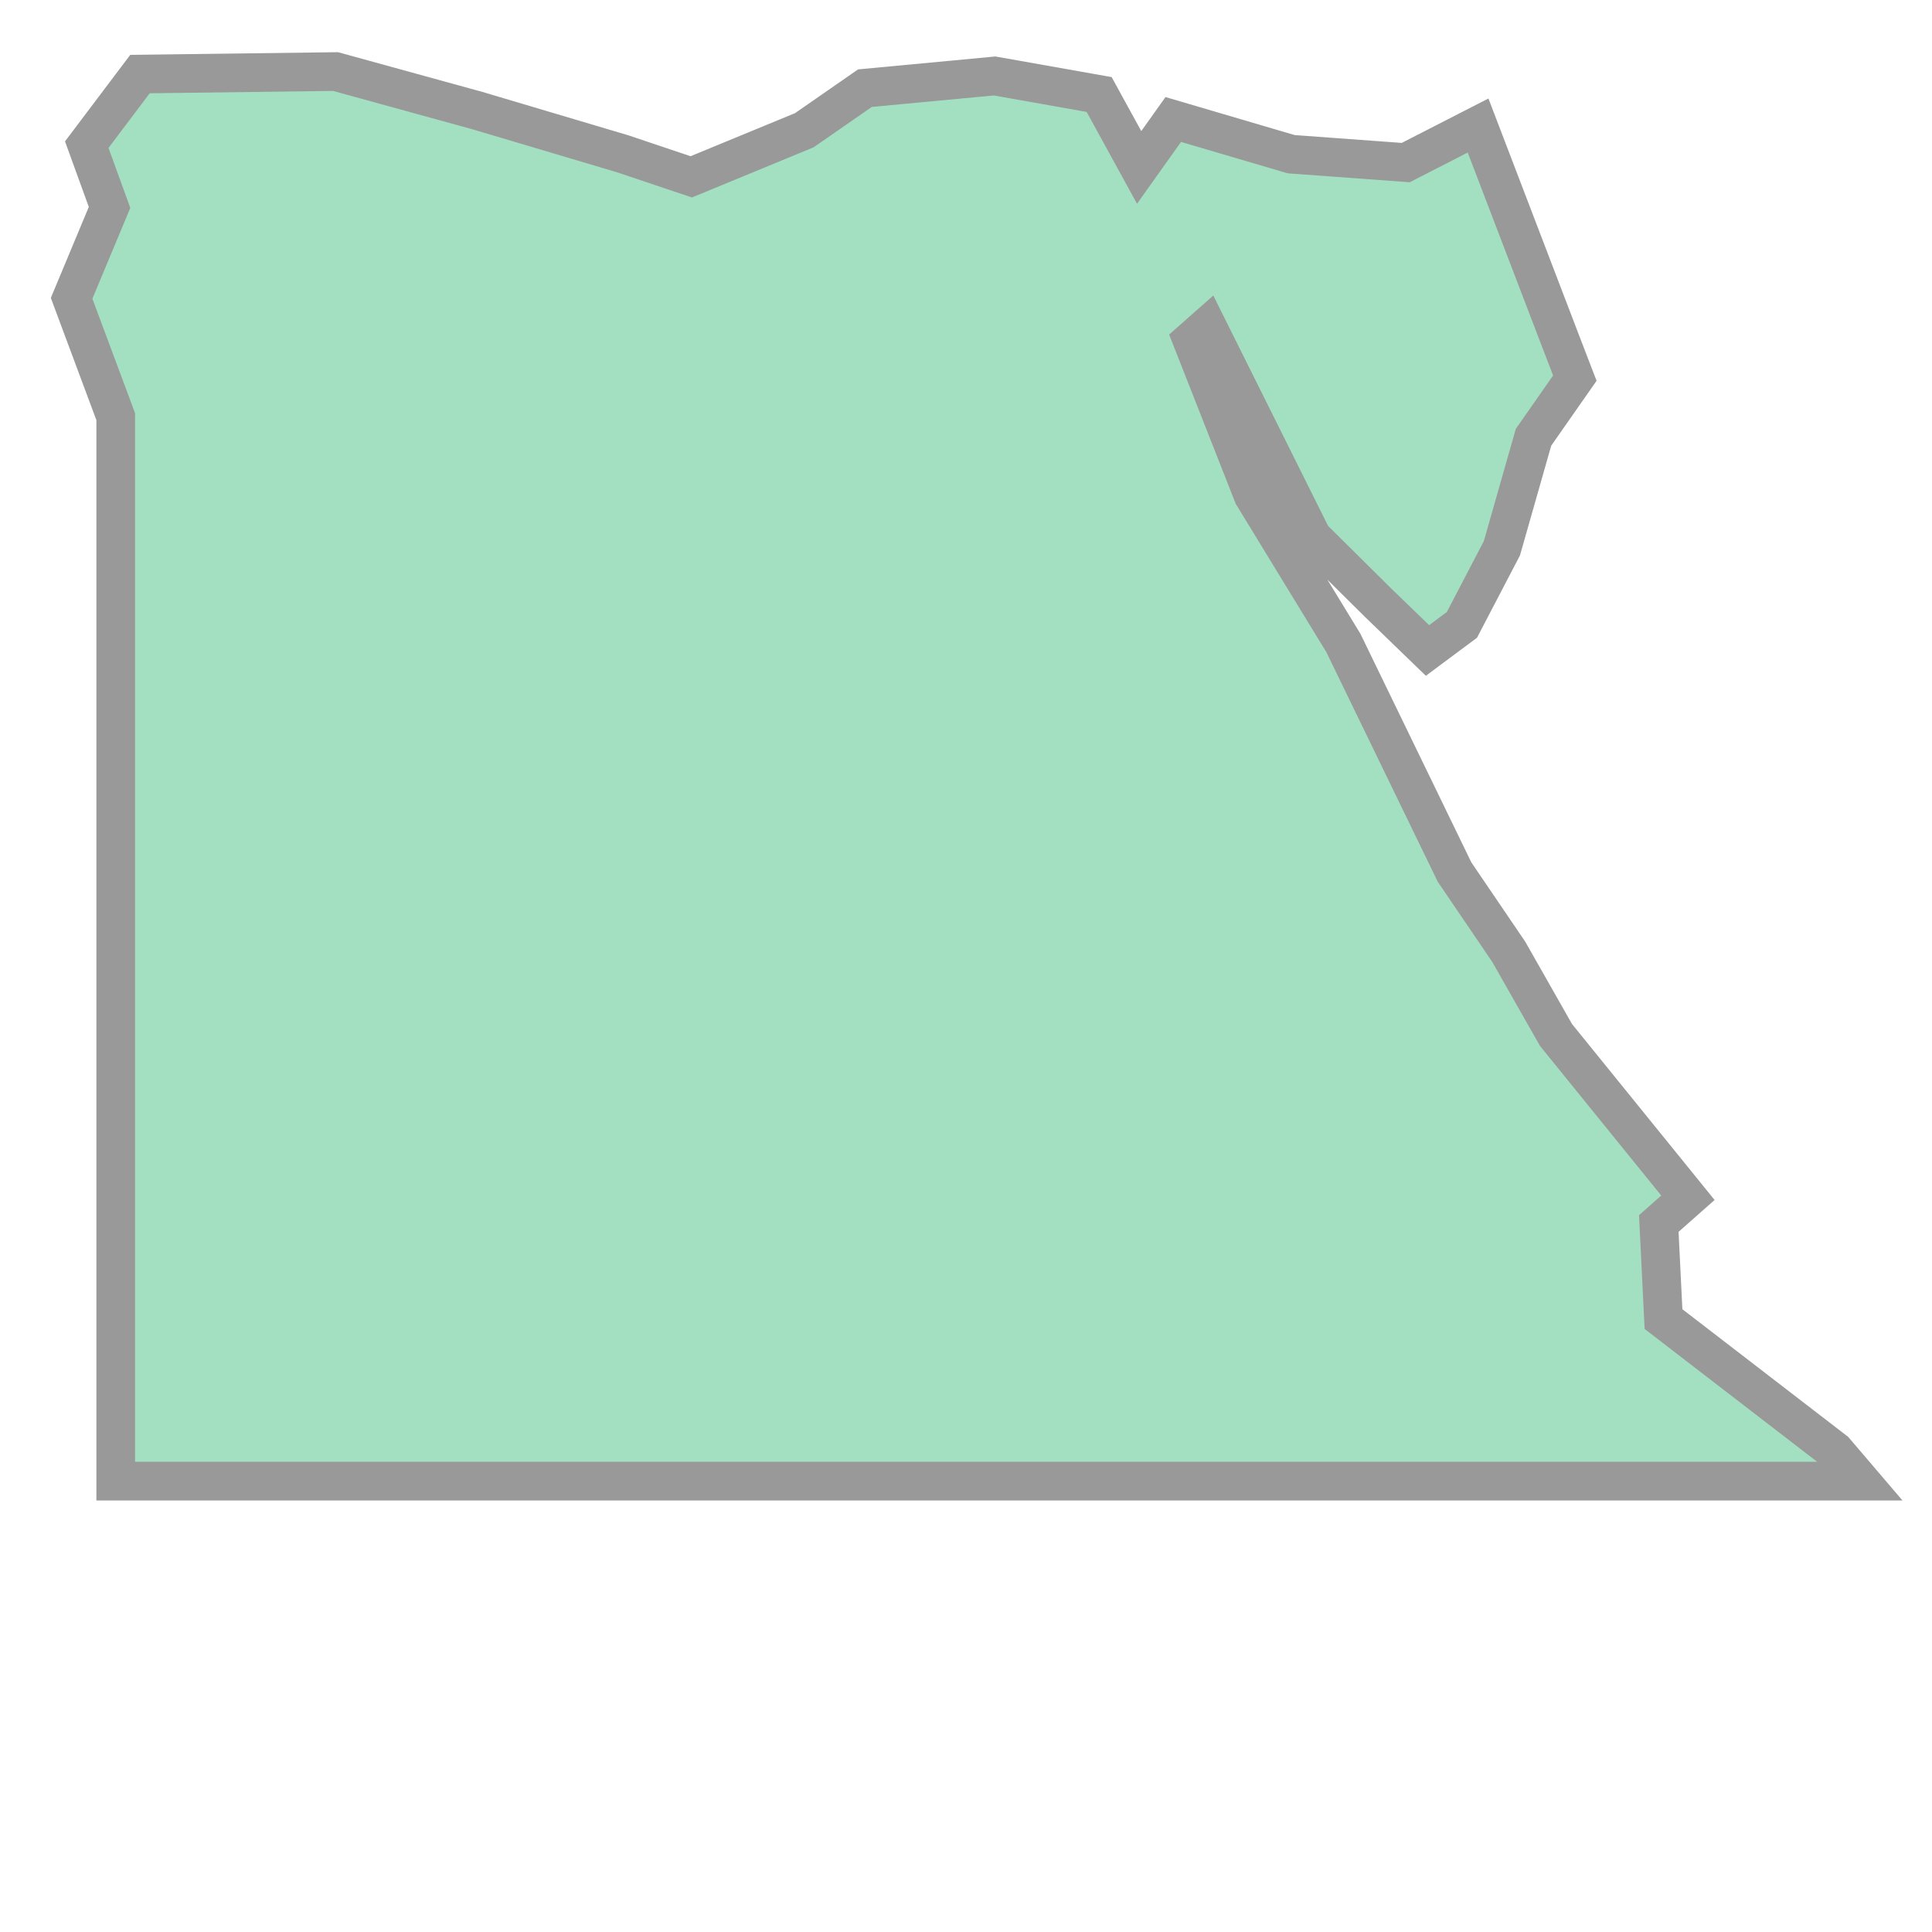
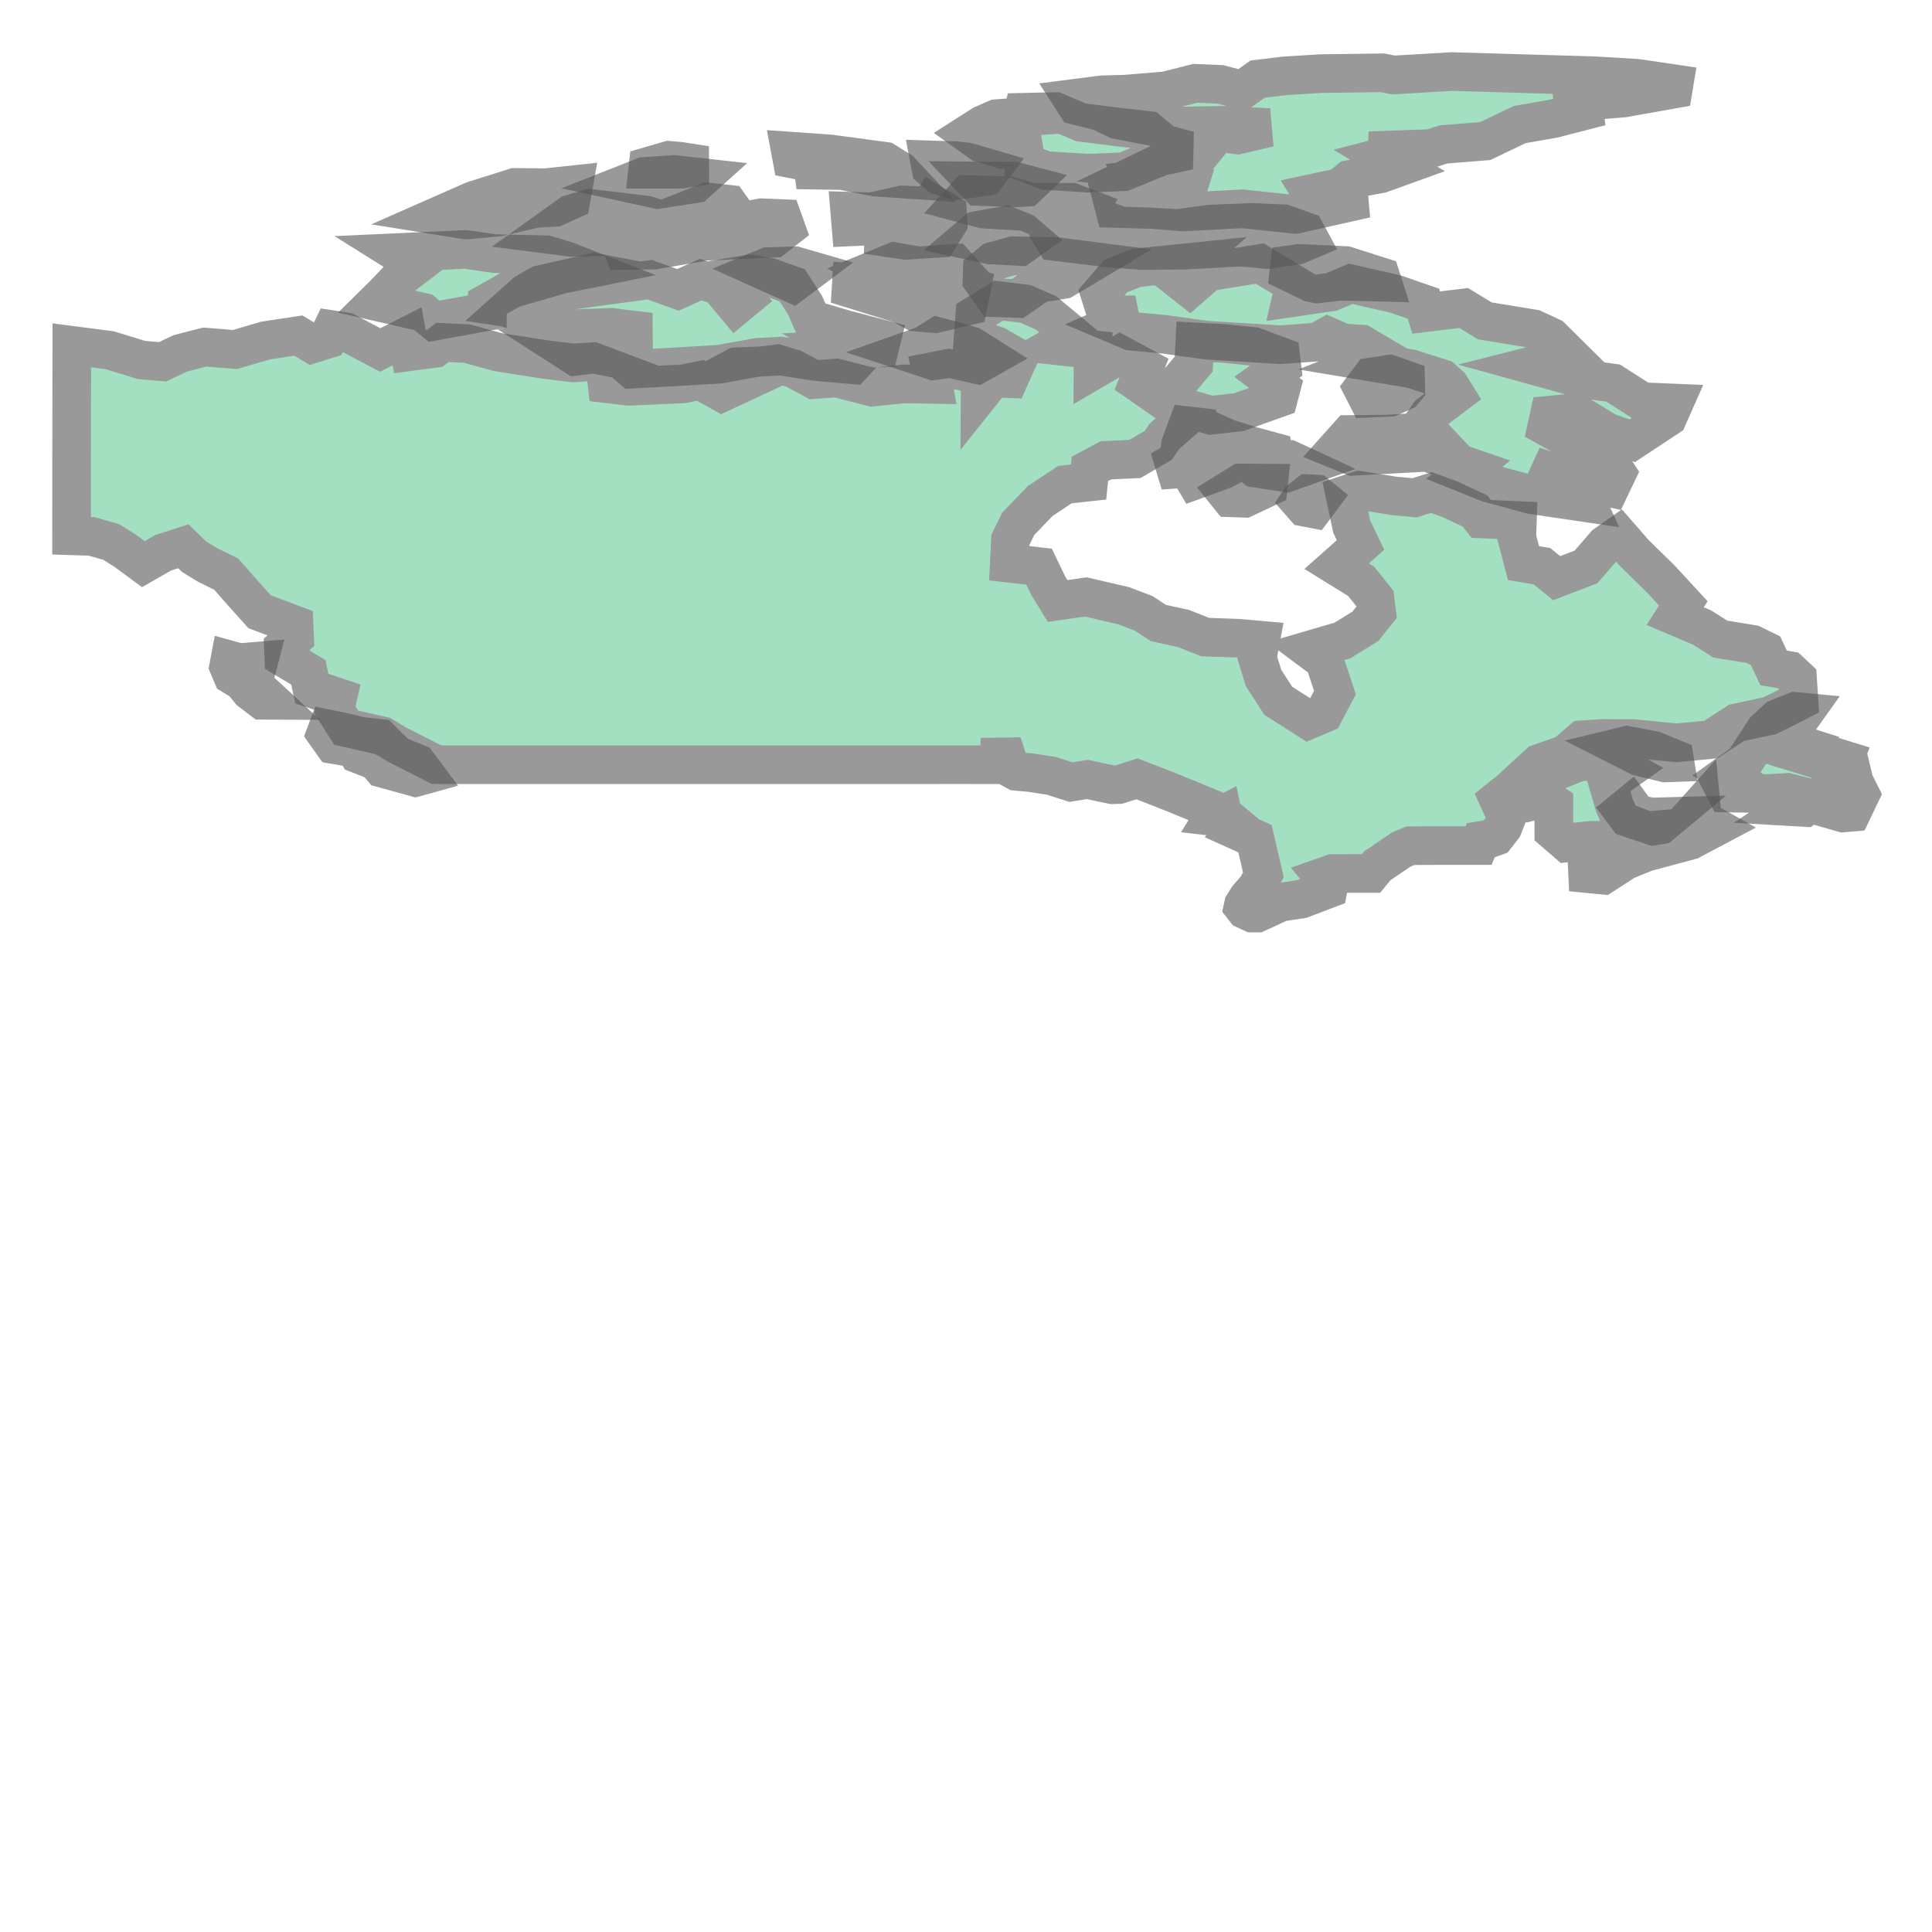
- <svg xmlns="http://www.w3.org/2000/svg" width="100.0" height="100.0" viewBox="24.213 21.513 13.139 10.559" preserveAspectRatio="xMinYMin meet">
-   <g transform="matrix(1,0,0,-1,0,53.58568)">
-     <path fill-rule="evenodd" fill="#66cc99" stroke="#555555" stroke-width="0.263" opacity="0.6" d="M 36.866,22.0 L 32.9,22.0 L 29.02,22.0 L 25.0,22.0 L 25.0,25.682 L 25.0,29.239 L 24.7,30.044 L 24.958,30.662 L 24.803,31.089 L 25.165,31.569 L 26.495,31.586 L 27.458,31.321 L 28.45,31.026 L 28.914,30.87 L 29.683,31.187 L 30.095,31.473 L 30.977,31.556 L 31.688,31.43 L 31.96,30.934 L 32.192,31.26 L 32.994,31.024 L 33.773,30.967 L 34.265,31.219 L 34.265,31.219 L 34.823,29.761 L 34.923,29.501 L 34.642,29.099 L 34.427,28.344 L 34.155,27.823 L 33.921,27.649 L 33.588,27.971 L 33.137,28.418 L 32.423,29.851 L 32.32,29.76 L 32.735,28.705 L 33.349,27.7 L 34.105,26.142 L 34.474,25.599 L 34.795,25.034 L 35.692,23.927 L 35.494,23.752 L 35.526,23.102 L 36.691,22.205 L 36.866,22.0 z" />
+ <svg xmlns="http://www.w3.org/2000/svg" width="100.0" height="100.0" viewBox="-144.532 38.141 95.418 48.626" preserveAspectRatio="xMinYMin meet">
+   <g transform="matrix(1,0,0,-1,0,124.9083)">
+     <g>
+       <path fill-rule="evenodd" fill="#66cc99" stroke="#555555" stroke-width="1.908" opacity="0.6" d="M -122.84,49 L -122.974,49.003 L -124.91,49.985 L -125.625,50.417 L -127.436,50.831 L -127.993,51.716 L -127.85,52.33 L -129.13,52.755 L -129.305,53.562 L -130.515,54.288 L -130.536,54.803 L -130.536,54.803 L -129.98,55.285 L -130.008,55.916 L -131.708,56.552 L -132.73,57.693 L -133.356,58.41 L -134.271,58.861 L -134.945,59.271 L -135.476,59.788 L -136.48,59.464 L -137.452,58.905 L -138.341,59.562 L -139.039,60.0 L -140.013,60.277 L -140.998,60.306 L -140.993,66 L -140.986,69.712 L -140.986,69.712 L -139.121,69.471 L -137.546,68.99 L -136.504,68.898 L -135.626,69.315 L -134.415,69.627 L -132.929,69.505 L -131.431,69.945 L -129.795,70.194 L -129.108,69.779 L -128.362,70.013 L -128.138,70.484 L -127.447,70.377 L -125.756,69.481 L -124.425,70.158 L -124.29,69.4 L -123.061,69.564 L -122.683,69.856 L -121.472,69.798 L -119.943,69.378 L -117.603,69.011 L -116.226,68.842 L -115.247,68.906 L -113.898,68.399 L -115.305,67.903 L -113.497,67.688 L -110.798,67.806 L -109.946,67.981 L -108.88,67.381 L -107.792,67.887 L -108.813,68.312 L -108.167,68.654 L -106.95,68.7 L -106.15,68.8 L -105.343,68.561 L -104.338,68.018 L -103.221,68.098 L -101.454,67.647 L -99.902,67.806 L -98.443,67.782 L -98.559,68.404 L -97.669,68.579 L -96.12,68.239 L -96.126,67.293 L -95.489,68.091 L -94.685,68.064 L -94.233,69.069 L -95.304,69.686 L -96.471,70.09 L -96.391,71.195 L -95.209,71.921 L -93.89,71.76 L -92.878,71.319 L -91.52,70.191 L -92.407,69.7 L -90.547,69.498 L -90.552,68.475 L -89.215,69.259 L -88.02,68.615 L -88.317,67.873 L -87.35,67.199 L -86.306,67.921 L -85.577,68.785 L -85.522,69.882 L -84.101,69.805 L -82.623,69.658 L -81.28,69.162 L -81.22,68.666 L -81.964,68.133 L -81.259,67.597 L -81.387,67.111 L -83.345,66.412 L -84.735,66.257 L -85.769,66.558 L -86.068,66.056 L -87.031,65.213 L -87.323,64.776 L -88.483,64.099 L -89.914,64.033 L -90.704,63.61 L -90.77,62.96 L -91.933,62.835 L -93.157,62.025 L -94.242,60.899 L -94.629,60.11 L -94.685,58.949 L -93.215,58.782 L -92.765,57.846 L -92.297,57.087 L -90.898,57.285 L -89.04,56.852 L -88.04,56.472 L -87.324,55.999 L -86.071,55.724 L -85.012,55.303 L -83.361,55.245 L -82.273,55.148 L -82.436,54.282 L -82.125,53.277 L -81.401,52.158 L -79.913,51.208 L -79.143,51.534 L -78.602,52.562 L -79.124,54.141 L -79.83,54.668 L -78.229,55.136 L -77.096,55.837 L -76.541,56.534 L -76.623,57.203 L -77.302,58.052 L -78.517,58.805 L -77.337,59.853 L -77.773,60.758 L -78.107,62.32 L -77.411,62.551 L -75.696,62.278 L -74.668,62.181 L -73.84,62.444 L -72.909,62.105 L -71.677,61.525 L -71.374,61.137 L -69.59,61.061 L -69.62,60.221 L -69.288,58.957 L -68.375,58.801 L -67.65,58.212 L -66.202,58.767 L -65.245,59.871 L -64.584,60.336 L -63.805,59.443 L -62.502,58.167 L -61.397,56.967 L -61.799,56.339 L -60.469,55.775 L -59.57,55.204 L -57.975,54.945 L -57.333,54.627 L -56.937,53.78 L -56.158,53.647 L -55.756,53.27 L -55.683,52.147 L -56.409,51.771 L -57.127,51.42 L -58.775,51.064 L -60.033,50.243 L -61.724,50.08 L -63.863,50.291 L -65.363,50.298 L -66.399,50.229 L -67.236,49.512 L -68.511,49.068 L -69.954,47.745 L -71.105,46.822 L -70.255,46.986 L -68.65,48.3 L -66.552,49.133 L -65.056,49.233 L -64.171,48.742 L -65.115,48.071 L -64.799,46.993 L -64.472,46.238 L -63.173,45.739 L -61.521,45.884 L -60.518,47.008 L -60.449,46.283 L -59.803,45.92 L -61.04,45.265 L -63.255,44.67 L -64.247,44.266 L -65.364,43.545 L -66.123,43.619 L -66.162,44.465 L -64.425,45.292 L -66.026,45.259 L -67.137,45.138 L -67.791,45.703 L -67.79,47.066 L -68.234,47.355 L -68.905,47.185 L -69.237,47.448 L -70,46.693 L -70.305,45.915 L -70.66,45.46 L -71.085,45.305 L -71.405,45.255 L -71.505,45.008 L -73.348,45.007 L -74.867,45 L -75.318,44.816 L -76.375,44.096 L -76.5,44.018 L -76.82,43.629 L -77.738,43.629 L -78.72,43.625 L -79.172,43.466 L -79.01,43.27 L -78.92,42.965 L -78.939,42.864 L -80.247,42.366 L -81.278,42.209 L -82.439,41.675 L -82.69,41.675 L -83.03,41.833 L -83.142,41.976 L -83.12,42.08 L -82.9,42.43 L -82.43,42.98 L -82.138,43.571 L -82.338,44.44 L -82.551,45.348 L -83.593,45.817 L -83.47,45.995 L -83.616,46.117 L -83.891,46.117 L -84.092,46.275 L -84.142,46.512 L -84.337,46.409 L -84.605,46.44 L -84.544,46.539 L -84.779,46.637 L -84.876,46.9 L -85.652,47.22 L -86.462,47.553 L -87.44,47.94 L -88.378,48.303 L -89.273,48.02 L -89.6,48.01 L -90.83,48.27 L -91.64,48.14 L -92.61,48.45 L -93.631,48.609 L -94.329,48.671 L -94.64,48.84 L -94.818,49.389 L -95.156,49.384 L -95.159,49.0 L -97.229,49.001 L -100.65,49 L -104.048,49 L -107.05,49.0 L -110.05,49.0 L -113.0,49.0 L -116.048,49.0 L -117.031,49.0 L -120.0,49 L -122.84,49 z" />
+       <path fill-rule="evenodd" fill="#66cc99" stroke="#555555" stroke-width="1.908" opacity="0.6" d="M -83.994,62.453 L -83.25,62.914 L -81.877,62.905 L -81.898,62.711 L -83.069,62.159 L -83.775,62.182 L -83.994,62.453 z" />
+       <path fill-rule="evenodd" fill="#66cc99" stroke="#555555" stroke-width="1.908" opacity="0.6" d="M -79.776,72.803 L -80.876,73.333 L -80.834,73.693 L -80.353,73.76 L -78.064,73.652 L -76.34,73.103 L -76.251,72.826 L -77.314,72.856 L -78.392,72.877 L -79.486,72.742 L -79.776,72.803 z" />
+       <path fill-rule="evenodd" fill="#66cc99" stroke="#555555" stroke-width="1.908" opacity="0.6" d="M -80.315,62.086 L -79.929,62.386 L -79.52,62.364 L -79.266,62.159 L -79.658,61.633 L -80.1,61.718 L -80.362,62.016 L -80.315,62.086 z" />
+       <path fill-rule="evenodd" fill="#66cc99" stroke="#555555" stroke-width="1.908" opacity="0.6" d="M -93.613,74.98 L -94.157,74.592 L -95.609,74.667 L -96.821,74.928 L -96.289,75.378 L -94.851,75.647 L -93.978,75.296 L -93.613,74.98 z" />
+       <path fill-rule="evenodd" fill="#66cc99" stroke="#555555" stroke-width="1.908" opacity="0.6" d="M -93.84,77.52 L -94.296,77.491 L -96.17,77.555 L -96.436,77.835 L -94.423,77.82 L -93.721,77.634 L -93.84,77.52 z" />
+       <path fill-rule="evenodd" fill="#66cc99" stroke="#555555" stroke-width="1.908" opacity="0.6" d="M -96.754,78.766 L -95.559,78.418 L -95.83,78.057 L -97.31,77.851 L -98.124,78.083 L -98.553,78.458 L -98.632,78.872 L -97.337,78.832 L -96.754,78.766 z" />
+       <path fill-rule="evenodd" fill="#66cc99" stroke="#555555" stroke-width="1.908" opacity="0.6" d="M -88.15,74.392 L -89.765,74.516 L -92.422,74.838 L -92.768,75.387 L -92.89,75.883 L -93.894,76.319 L -95.962,76.441 L -97.121,76.751 L -96.745,77.161 L -94.684,77.098 L -93.574,76.776 L -91.605,76.779 L -90.742,76.45 L -90.97,76.074 L -89.822,75.848 L -89.187,75.61 L -87.838,75.566 L -86.379,75.482 L -84.79,75.699 L -82.753,75.784 L -81.129,75.714 L -80.058,75.337 L -79.834,74.923 L -80.458,74.657 L -81.949,74.442 L -83.229,74.564 L -86.097,74.41 L -88.15,74.392 z" />
+       <path fill-rule="evenodd" fill="#66cc99" stroke="#555555" stroke-width="1.908" opacity="0.6" d="M -111.264,78.153 L -109.854,77.996 L -110.187,77.697 L -112.051,77.409 L -113.534,77.732 L -112.725,78.051 L -111.264,78.153 z" />
+       <path fill-rule="evenodd" fill="#66cc99" stroke="#555555" stroke-width="1.908" opacity="0.6" d="M -110.964,78.804 L -109.663,78.602 L -110.881,78.407 L -112.542,78.408 L -112.526,78.551 L -111.5,78.85 L -110.964,78.804 z" />
+       <path fill-rule="evenodd" fill="#66cc99" stroke="#555555" stroke-width="1.908" opacity="0.6" d="M -55.6,51.317 L -56.134,50.687 L -56.796,49.812 L -56.143,50.15 L -55.471,49.936 L -55.822,49.587 L -54.935,49.313 L -54.474,49.557 L -53.477,49.249 L -53.786,48.517 L -53.086,48.688 L -52.959,48.157 L -52.648,47.536 L -53.069,46.655 L -53.521,46.618 L -54.179,46.807 L -53.962,47.625 L -54.24,47.752 L -55.401,46.885 L -55.997,46.92 L -55.291,47.39 L -56.251,47.633 L -57.325,47.573 L -59.266,47.603 L -59.419,47.899 L -58.797,48.252 L -59.232,48.523 L -58.392,49.126 L -57.359,50.718 L -56.739,51.287 L -55.871,51.632 L -55.407,51.588 L -55.6,51.317 z" />
+       <path fill-rule="evenodd" fill="#66cc99" stroke="#555555" stroke-width="1.908" opacity="0.6" d="M -83.883,65.11 L -82.788,64.767 L -81.642,64.455 L -81.553,63.98 L -80.817,64.057 L -80.103,63.726 L -80.991,63.411 L -82.547,63.652 L -83.109,64.102 L -84.1,63.57 L -85.523,63.052 L -85.867,63.637 L -87.222,63.541 L -86.353,64.036 L -86.225,64.823 L -85.884,65.739 L -85.161,65.657 L -84.976,65.218 L -84.464,65.372 L -83.883,65.11 z" />
+       <path fill-rule="evenodd" fill="#66cc99" stroke="#555555" stroke-width="1.908" opacity="0.6" d="M -78.771,72.352 L -77.825,72.75 L -75.606,72.244 L -74.229,71.767 L -74.099,71.331 L -72.242,71.557 L -71.2,70.92 L -68.786,70.525 L -67.915,70.122 L -66.969,69.186 L -68.805,68.72 L -66.45,68.067 L -64.862,67.848 L -63.425,66.928 L -61.852,66.862 L -62.163,66.16 L -63.918,64.999 L -65.149,65.426 L -66.721,66.388 L -68.015,66.263 L -68.141,65.69 L -67.09,65.108 L -65.732,64.648 L -65.32,64.383 L -64.669,63.393 L -65.014,62.674 L -66.275,62.945 L -68.783,63.746 L -67.37,62.884 L -66.328,62.28 L -66.166,61.931 L -68.877,62.33 L -71.023,62.911 L -72.235,63.398 L -71.886,63.68 L -73.378,64.194 L -74.834,64.679 L -74.819,64.389 L -77.71,64.23 L -78.556,64.573 L -77.897,65.309 L -76.018,65.327 L -73.96,65.455 L -74.294,65.812 L -73.945,66.311 L -72.651,67.285 L -72.926,67.727 L -73.312,68.069 L -74.843,68.555 L -76.869,68.895 L -76.229,69.148 L -77.287,69.77 L -78.169,69.826 L -78.957,70.167 L -79.492,69.872 L -81.305,69.743 L -84.945,69.967 L -87.06,70.26 L -88.682,70.411 L -89.513,70.762 L -88.468,71.218 L -89.888,71.223 L -90.205,72.235 L -89.437,73.129 L -88.408,73.538 L -85.826,73.804 L -86.562,73.157 L -85.774,72.534 L -84.85,73.34 L -82.316,73.751 L -80.6,72.717 L -80.749,72.062 L -78.771,72.352 z" />
+       <path fill-rule="evenodd" fill="#66cc99" stroke="#555555" stroke-width="1.908" opacity="0.6" d="M -94.504,74.135 L -92.42,74.1 L -90.51,73.857 L -92.004,72.966 L -93.196,72.772 L -94.269,72.025 L -95.41,72.062 L -96.034,72.94 L -96.018,73.437 L -95.496,73.862 L -94.504,74.135 z" />
+       <path fill-rule="evenodd" fill="#66cc99" stroke="#555555" stroke-width="1.908" opacity="0.6" d="M -122.855,76.117 L -122.855,76.117 L -121.158,76.865 L -119.104,77.512 L -117.57,77.498 L -116.199,77.645 L -116.336,76.877 L -117.106,76.53 L -118.04,76.481 L -119.899,76.053 L -121.5,75.9 L -122.855,76.117 z" />
+       <path fill-rule="evenodd" fill="#66cc99" stroke="#555555" stroke-width="1.908" opacity="0.6" d="M -132.71,54.04 L -131.75,54.12 L -132.049,52.985 L -131.179,52.18 L -131.578,52.182 L -132.18,52.64 L -132.55,53.1 L -133.055,53.411 L -133.24,53.851 L -133.18,54.17 L -132.71,54.04 z" />
+       <path fill-rule="evenodd" fill="#66cc99" stroke="#555555" stroke-width="1.908" opacity="0.6" d="M -105.492,79.302 L -103.529,79.165 L -100.825,78.8 L -100.06,78.325 L -99.671,77.908 L -101.304,78.019 L -102.95,78.343 L -105.176,78.38 L -104.21,78.677 L -105.42,78.918 L -105.492,79.302 z" />
+       <path fill-rule="evenodd" fill="#66cc99" stroke="#555555" stroke-width="1.908" opacity="0.6" d="M -123.51,48.51 L -124.013,48.371 L -125.655,48.825 L -125.955,49.18 L -126.85,49.53 L -127.03,49.815 L -128.059,49.995 L -128.445,50.539 L -128.358,50.771 L -127.309,50.553 L -126.695,50.401 L -125.755,50.295 L -125.415,49.95 L -124.921,49.475 L -123.923,49.062 L -123.51,48.51 z" />
+       <path fill-rule="evenodd" fill="#66cc99" stroke="#555555" stroke-width="1.908" opacity="0.6" d="M -121.538,74.449 L -120.11,74.241 L -117.556,74.186 L -116.584,73.896 L -115.511,73.475 L -116.768,73.223 L -119.22,72.52 L -120.46,71.82 L -120.46,71.384 L -123.092,70.902 L -123.62,71.34 L -125.929,71.869 L -125.5,72.292 L -124.807,73.023 L -123.94,73.68 L -124.918,74.293 L -121.538,74.449 z" />
+       <path fill-rule="evenodd" fill="#66cc99" stroke="#555555" stroke-width="1.908" opacity="0.6" d="M -107.819,75.846 L -106.929,76.013 L -105.881,75.969 L -105.705,75.48 L -106.313,75.005 L -109.7,74.85 L -112.223,74.417 L -113.744,74.394 L -113.871,74.72 L -111.794,75.163 L -116.312,75.043 L -117.71,75.222 L -116.346,76.199 L -115.405,76.479 L -112.591,76.141 L -110.814,75.549 L -109.067,75.473 L -110.497,76.43 L -109.581,76.794 L -108.549,76.678 L -108.211,76.202 L -107.819,75.846 z" />
+       <path fill-rule="evenodd" fill="#66cc99" stroke="#555555" stroke-width="1.908" opacity="0.6" d="M -106.523,73.076 L -105.402,72.673 L -104.775,71.698 L -104.465,70.993 L -102.785,70.498 L -100.981,70.024 L -101.089,69.584 L -102.731,69.504 L -102.093,69.12 L -102.43,68.753 L -104.24,68.91 L -105.96,69.18 L -107.123,69.119 L -109,68.78 L -111.534,68.63 L -113.313,68.536 L -113.855,69.007 L -115.22,69.28 L -116.108,69.168 L -117.34,69.96 L -116.675,70.067 L -115.131,70.237 L -113.721,70.192 L -112.416,70.366 L -114.35,70.6 L -116.487,70.52 L -117.905,70.541 L -118.432,70.909 L -116.113,71.309 L -117.656,71.295 L -119.402,71.559 L -118.563,72.308 L -117.866,72.706 L -115.189,73.315 L -114.167,73.121 L -114.666,72.653 L -112.441,72.955 L -111.05,72.45 L -109.92,72.961 L -109.007,72.633 L -108.188,71.651 L -107.686,72.065 L -108.396,73.09 L -107.516,73.236 L -106.523,73.076 z" />
+       <path fill-rule="evenodd" fill="#66cc99" stroke="#555555" stroke-width="1.908" opacity="0.6" d="M -100.438,72.706 L -101.54,73.36 L -100.356,73.844 L -99.164,73.633 L -97.38,73.76 L -97.12,73.47 L -98.054,72.991 L -96.54,72.56 L -96.72,71.66 L -98.36,71.273 L -99.323,71.356 L -100.015,71.738 L -102.5,72.51 L -102.48,72.83 L -100.438,72.706 z" />
+       <path fill-rule="evenodd" fill="#66cc99" stroke="#555555" stroke-width="1.908" opacity="0.6" d="M -106.6,73.6 L -105.26,73.64 L -104.5,73.42 L -105.38,72.76 L -106.94,73.46 L -106.6,73.6 z" />
+       <path fill-rule="evenodd" fill="#66cc99" stroke="#555555" stroke-width="1.908" opacity="0.6" d="M -98.5,76.72 L -97.736,76.257 L -97.704,75.743 L -98.16,75.0 L -99.809,74.897 L -100.884,75.057 L -100.863,75.641 L -102.502,75.564 L -102.566,76.337 L -101.49,76.305 L -99.983,76.646 L -98.577,76.589 L -98.5,76.72 z" />
+       <path fill-rule="evenodd" fill="#66cc99" stroke="#555555" stroke-width="1.908" opacity="0.6" d="M -96.016,80.602 L -95.323,80.907 L -94.298,80.977 L -94.735,81.206 L -92.41,81.257 L -91.133,80.723 L -89.45,80.509 L -87.81,80.32 L -87.02,79.66 L -85.814,79.337 L -87.188,79.039 L -89.035,78.287 L -90.804,78.215 L -92.877,78.343 L -93.951,78.751 L -93.936,79.114 L -93.145,79.38 L -94.974,79.372 L -96.076,79.705 L -96.71,80.158 L -96.016,80.602 z" />
+       <path fill-rule="evenodd" fill="#66cc99" stroke="#555555" stroke-width="1.908" opacity="0.6" d="M -91.587,81.894 L -90.1,82.085 L -88.932,82.118 L -86.97,82.28 L -85.5,82.652 L -84.26,82.6 L -83.18,82.32 L -82.42,82.86 L -81.1,83.02 L -79.307,83.131 L -76.25,83.172 L -75.719,83.064 L -72.832,83.233 L -70.666,83.17 L -68.5,83.106 L -65.827,83.028 L -63.68,82.9 L -61.85,82.629 L -61.894,82.362 L -64.334,81.928 L -66.753,81.725 L -67.658,81.501 L -65.48,81.507 L -67.84,80.9 L -69.47,80.617 L -71.18,79.8 L -73.243,79.634 L -73.88,79.43 L -76.908,79.323 L -75.529,79.198 L -76.22,79.019 L -75.393,78.526 L -76.344,78.183 L -77.889,77.9 L -78.363,77.509 L -79.76,77.21 L -79.62,76.983 L -77.911,77.022 L -77.889,76.778 L -80.561,76.178 L -83.174,76.454 L -86.112,76.299 L -87.6,76.42 L -89.491,76.472 L -89.616,76.952 L -87.767,77.178 L -88.26,77.9 L -87.65,77.97 L -84.976,77.539 L -86.34,78.18 L -87.962,78.372 L -87.152,78.759 L -85.379,78.997 L -85.095,79.345 L -86.507,79.736 L -86.932,80.251 L -84.198,80.208 L -83.409,80.1 L -81.848,80.464 L -84.1,80.58 L -87.599,80.516 L -89.367,80.856 L -90.2,81.26 L -91.368,81.553 L -91.587,81.894 z" />
+       <path fill-rule="evenodd" fill="#66cc99" stroke="#555555" stroke-width="1.908" opacity="0.6" d="M -75.216,67.444 L -75.866,67.149 L -76.987,67.099 L -77.236,67.588 L -76.812,68.149 L -75.895,68.287 L -75.114,68.01 L -75.103,67.582 L -75.216,67.444 z" />
+       <path fill-rule="evenodd" fill="#66cc99" stroke="#555555" stroke-width="1.908" opacity="0.6" d="M -96.257,69.49 L -95.648,69.108 L -96.27,68.757 L -97.617,69.06 L -98.432,68.951 L -99.797,69.4 L -98.917,69.71 L -98.218,70.144 L -97.157,69.86 L -96.557,69.68 L -96.257,69.49 z" />
+       <path fill-rule="evenodd" fill="#66cc99" stroke="#555555" stroke-width="1.908" opacity="0.6" d="M -64.519,49.873 L -64.173,49.957 L -62.858,49.706 L -61.836,49.289 L -61.806,49.105 L -62.293,49.087 L -63.589,49.401 L -64.519,49.873 z" />
+       <path fill-rule="evenodd" fill="#66cc99" stroke="#555555" stroke-width="1.908" opacity="0.6" d="M -64.015,47.036 L -63.664,46.55 L -62.939,46.416 L -62.012,46.443 L -62.504,46.033 L -62.874,45.968 L -64.143,46.393 L -64.393,46.727 L -64.015,47.036 z" />
+     </g>
  </g>
</svg>
